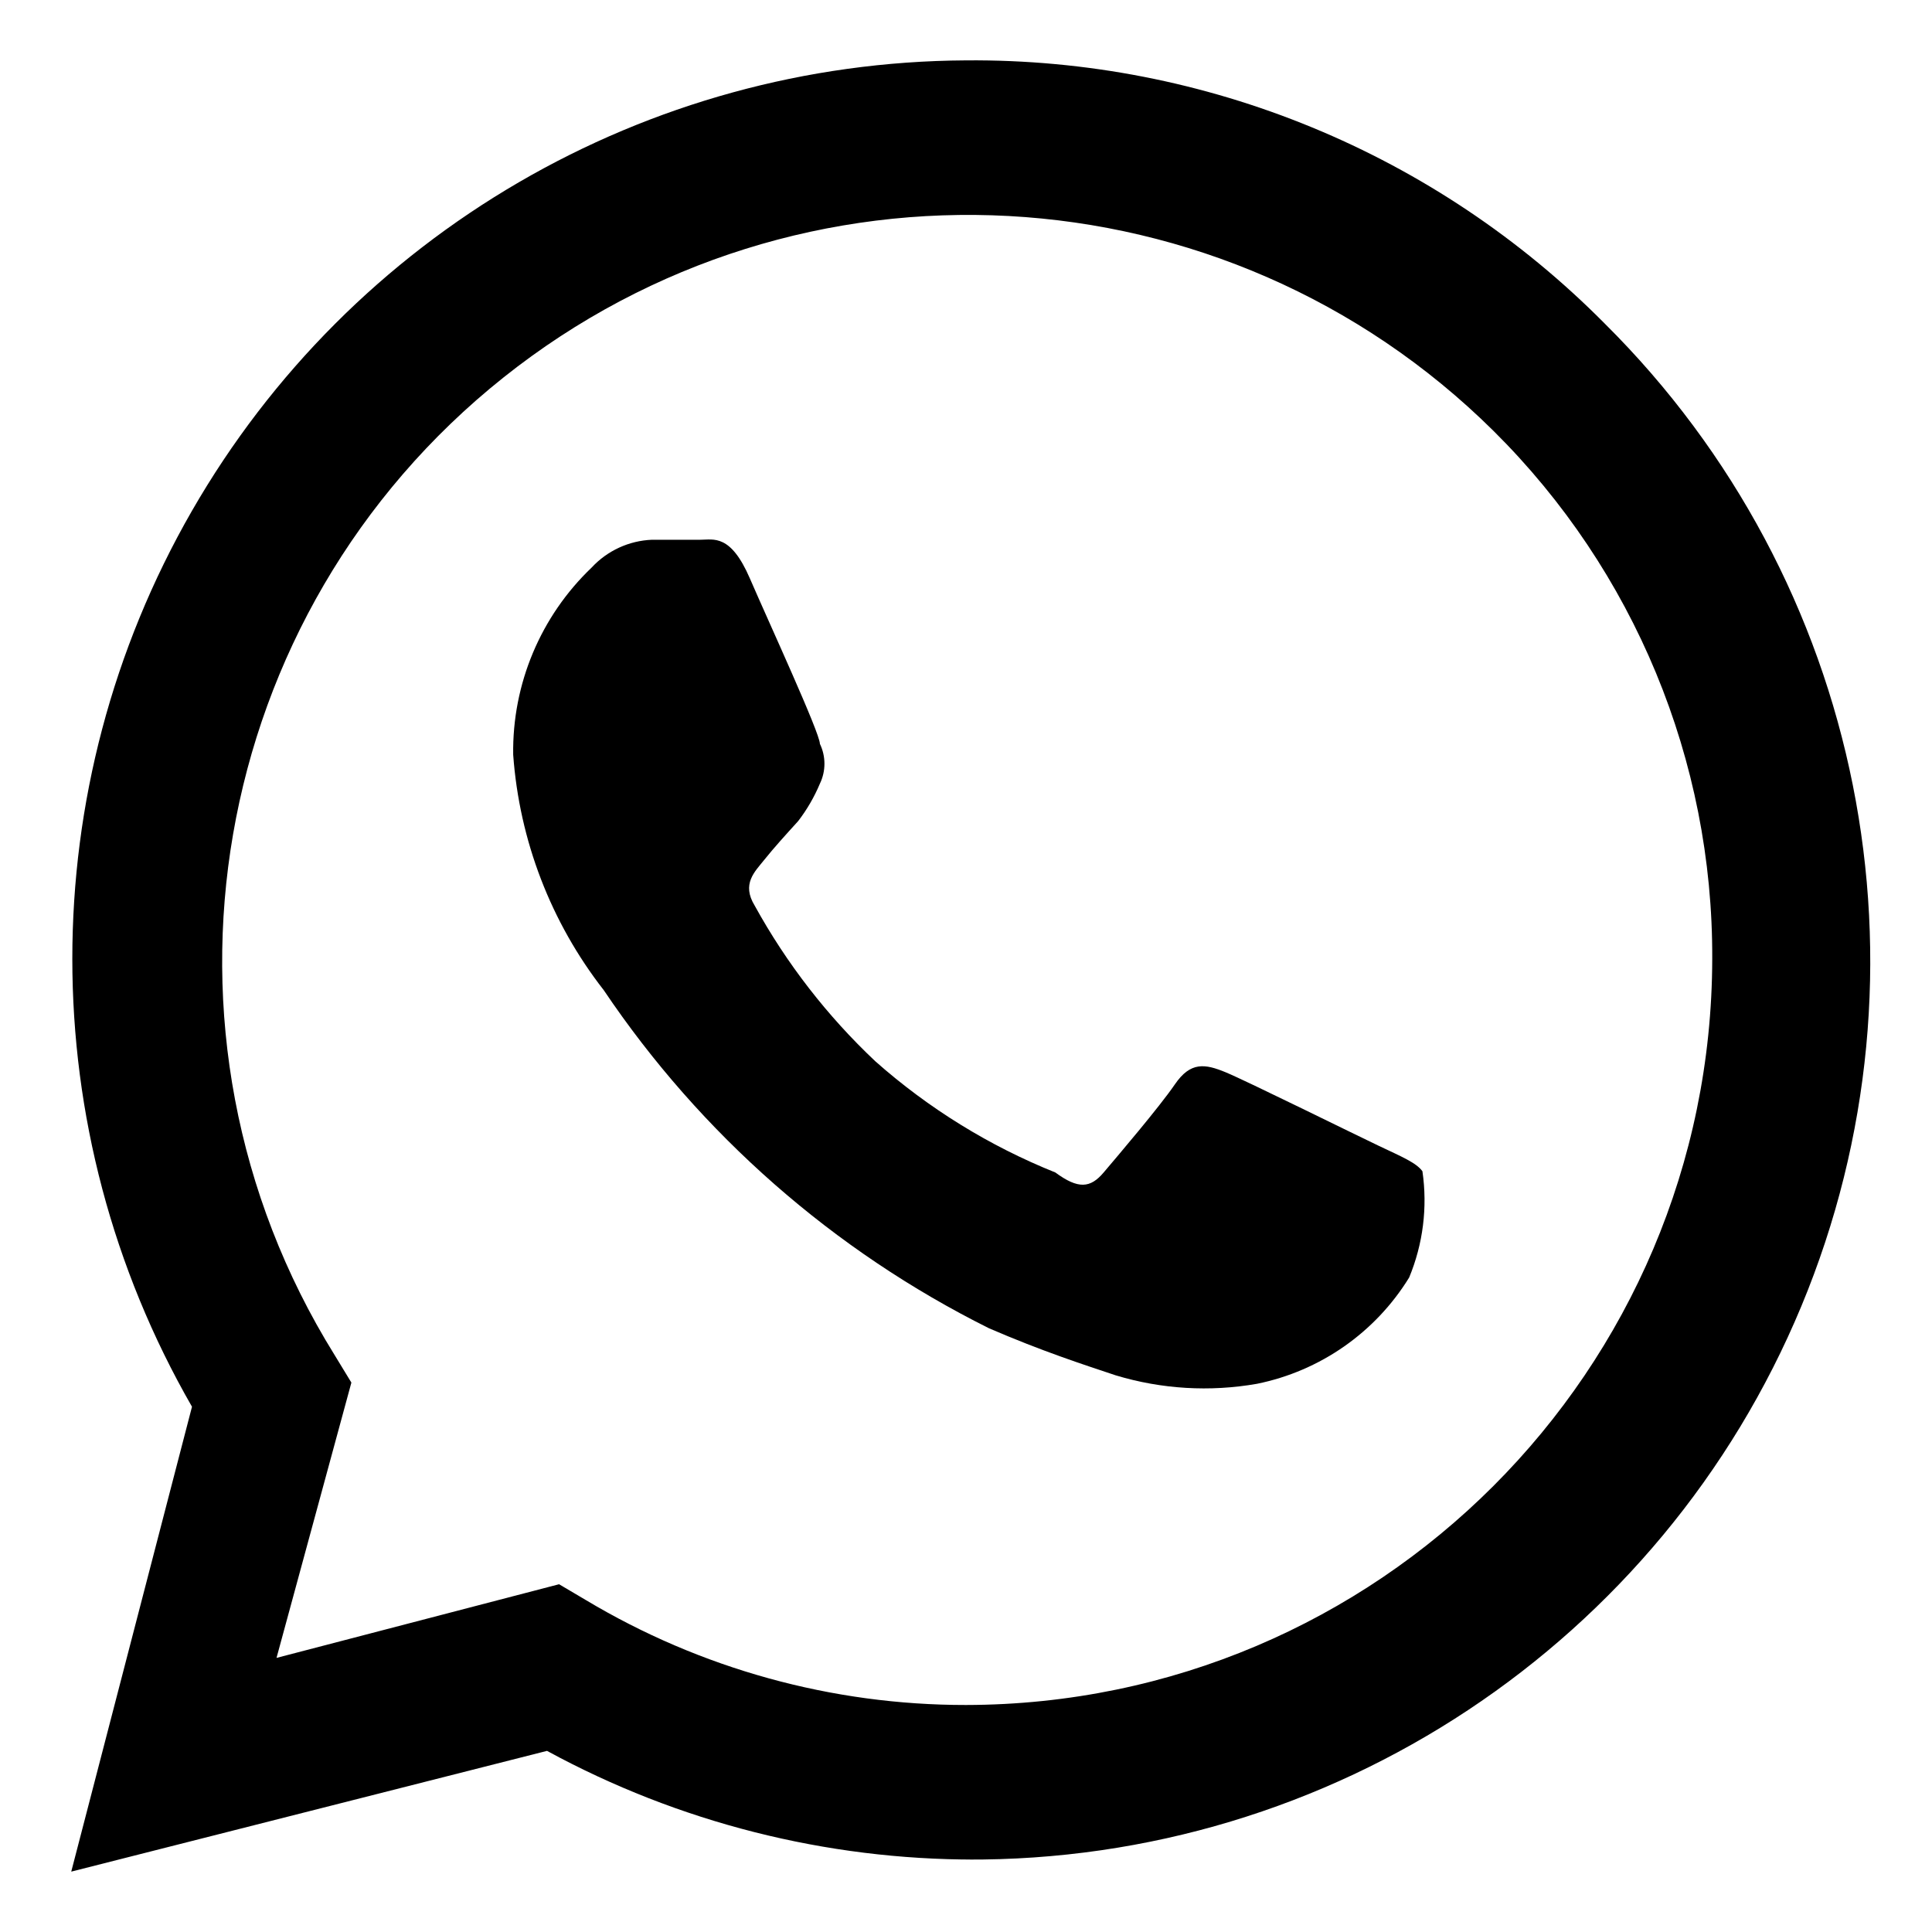
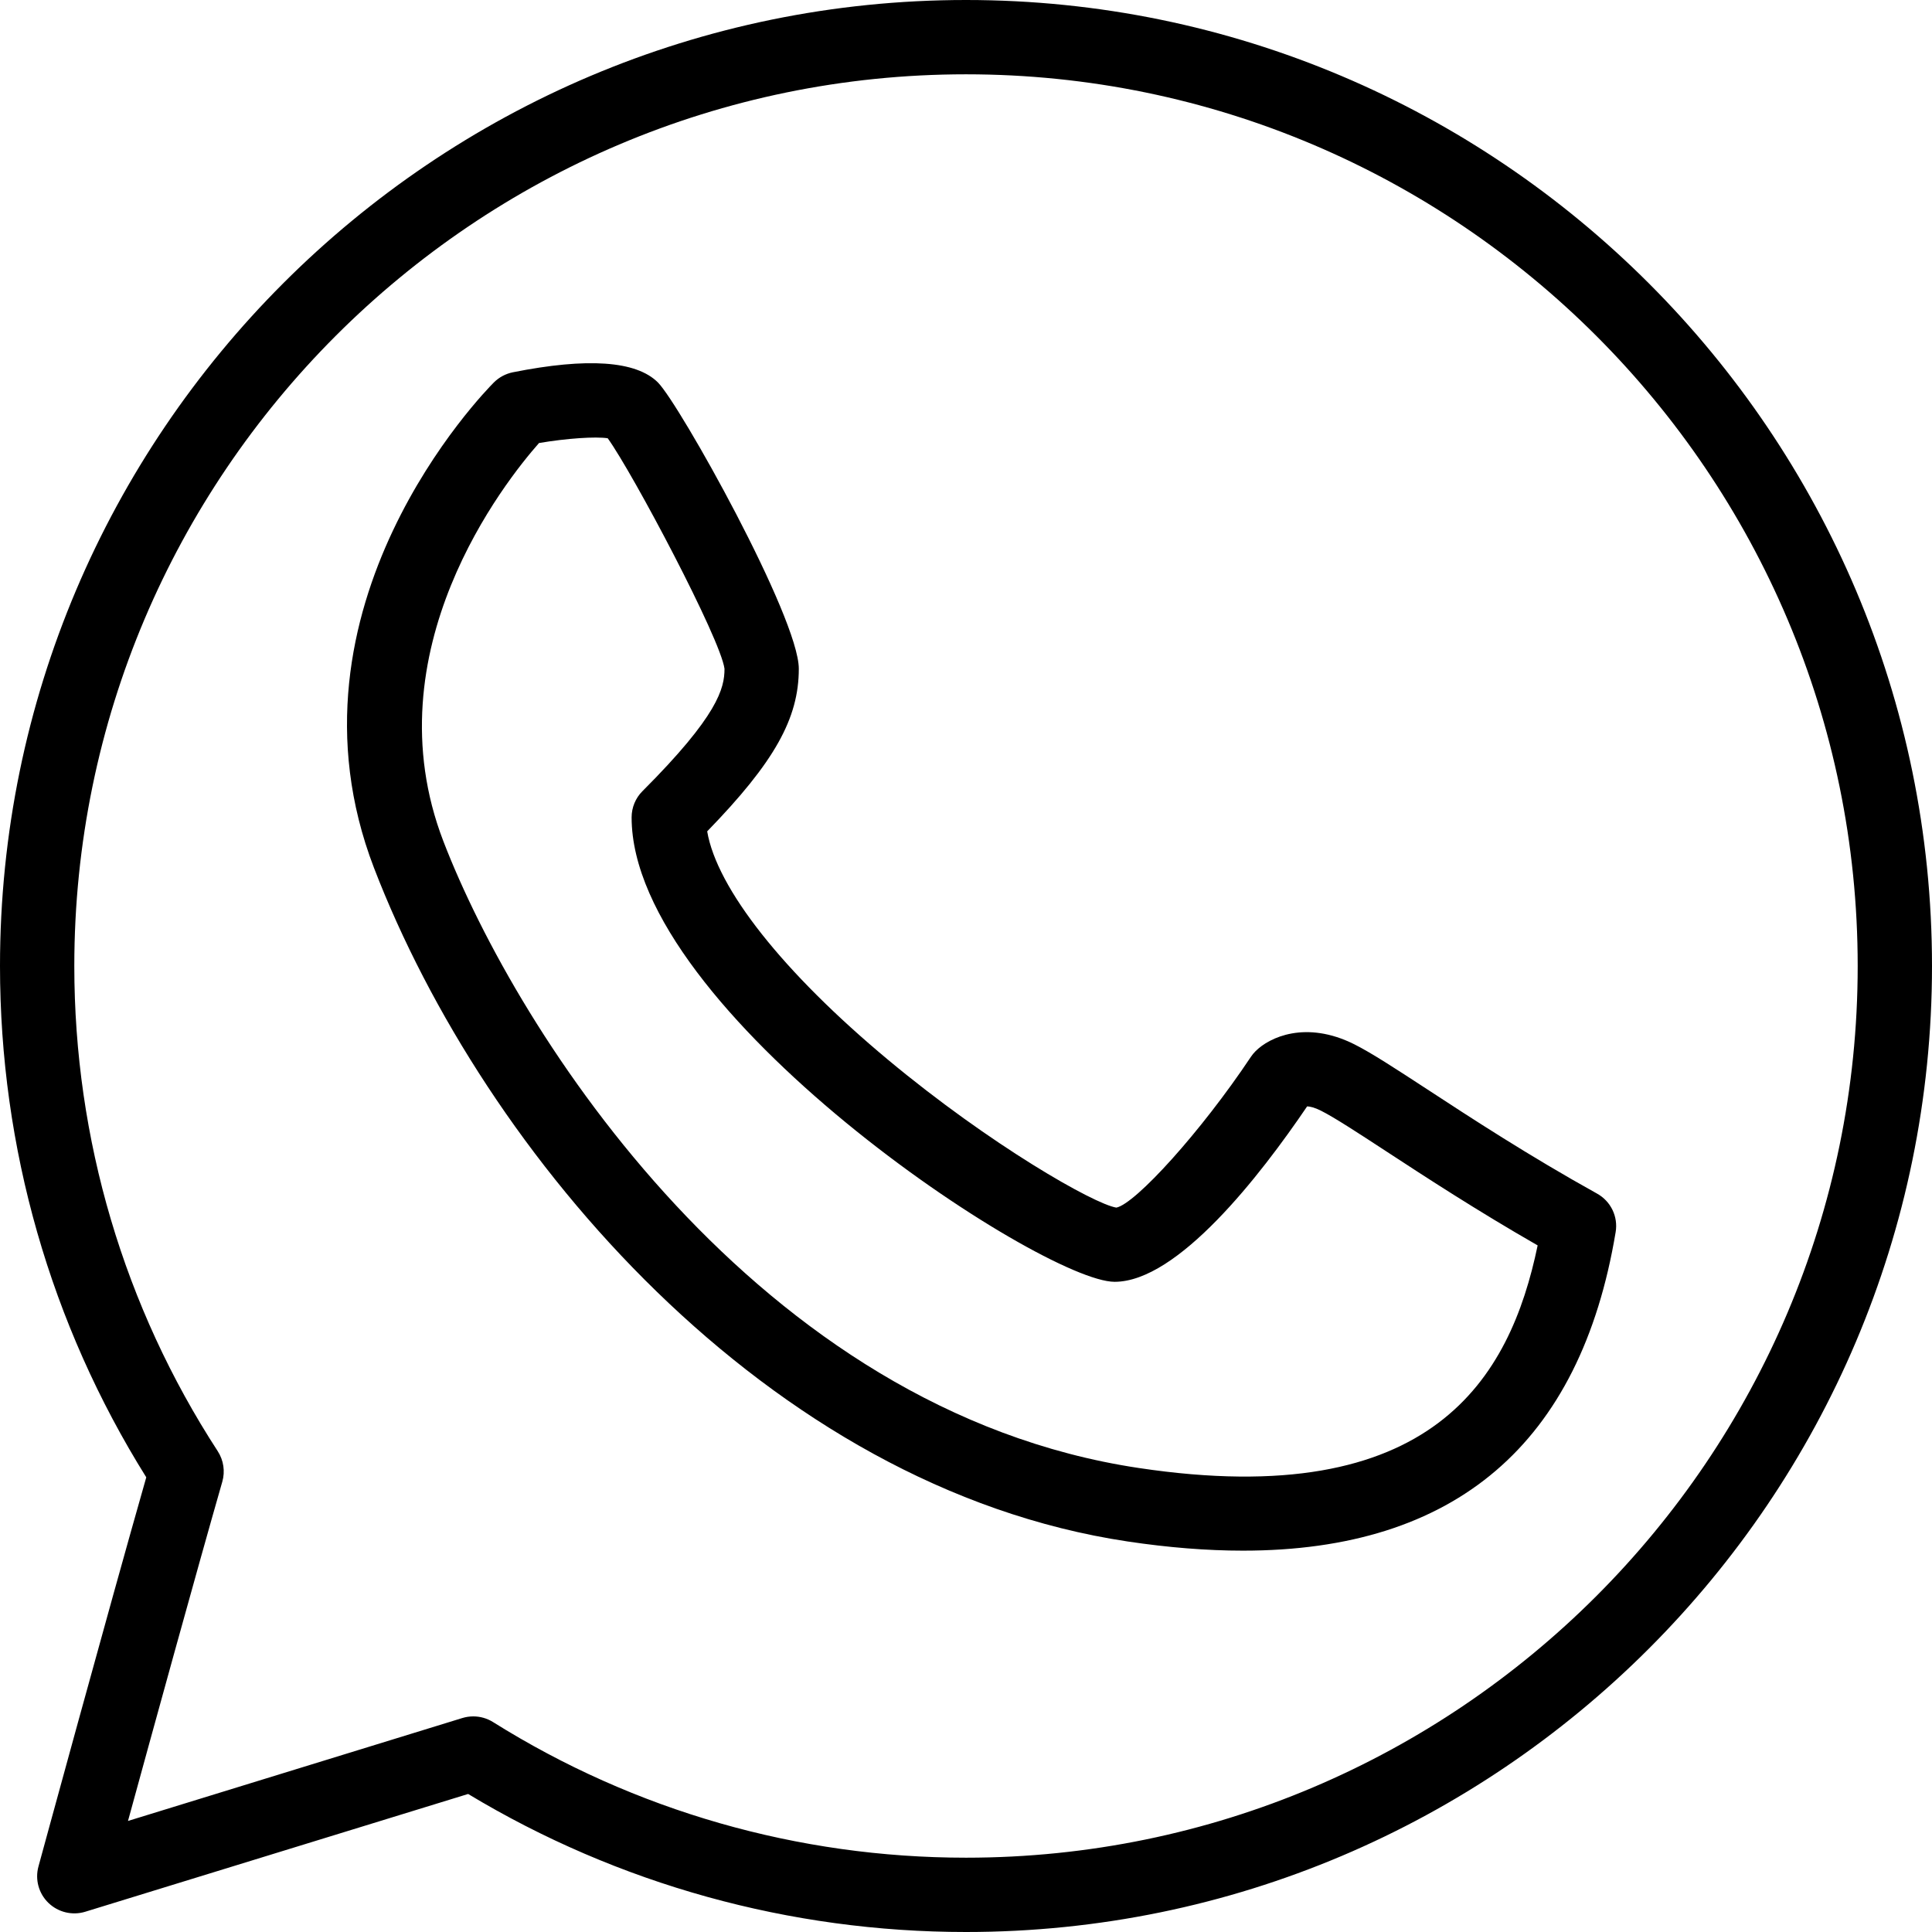
- <svg xmlns="http://www.w3.org/2000/svg" fill="#000000" width="800px" height="800px" viewBox="0 0 16 16">
-   <path d="M11.42 9.49c-.19-.09-1.1-.54-1.27-.61s-.29-.09-.42.1-.48.6-.59.73-.21.14-.4 0a5.13 5.13 0 0 1-1.49-.92 5.25 5.25 0 0 1-1-1.29c-.11-.18 0-.28.08-.38s.18-.21.28-.32a1.39 1.39 0 0 0 .18-.31.38.38 0 0 0 0-.33c0-.09-.42-1-.58-1.37s-.3-.32-.41-.32h-.4a.72.72 0 0 0-.5.23 2.1 2.1 0 0 0-.65 1.55A3.59 3.59 0 0 0 5 8.2 8.32 8.32 0 0 0 8.19 11c.44.19.78.3 1.05.39a2.53 2.53 0 0 0 1.17.07 1.93 1.93 0 0 0 1.26-.88 1.67 1.67 0 0 0 .11-.88c-.05-.07-.17-.12-.36-.21z" />
-   <path d="M13.29 2.68A7.36 7.36 0 0 0 8 .5a7.44 7.44 0 0 0-6.41 11.15l-1 3.85 3.94-1a7.4 7.4 0 0 0 3.55.9H8a7.44 7.44 0 0 0 5.29-12.72zM8 14.12a6.12 6.12 0 0 1-3.15-.87l-.22-.13-2.34.61.62-2.28-.14-.23a6.18 6.18 0 0 1 9.6-7.65 6.12 6.12 0 0 1 1.81 4.37A6.19 6.19 0 0 1 8 14.12z" />
+ <svg xmlns="http://www.w3.org/2000/svg" fill="#000000" height="800px" width="800px" version="1.1" id="Capa_1" viewBox="0 0 52 52" xml:space="preserve">
+   <g>
+     <g>
+       <path d="M26,0C11.663,0,0,11.663,0,26c0,4.891,1.359,9.639,3.937,13.762C2.91,43.36,1.055,50.166,1.035,50.237    c-0.096,0.352,0.007,0.728,0.27,0.981c0.263,0.253,0.643,0.343,0.989,0.237L12.6,48.285C16.637,50.717,21.26,52,26,52    c14.337,0,26-11.663,26-26S40.337,0,26,0z M26,50c-4.519,0-8.921-1.263-12.731-3.651c-0.161-0.101-0.346-0.152-0.531-0.152    c-0.099,0-0.198,0.015-0.294,0.044l-8.999,2.77c0.661-2.413,1.849-6.729,2.538-9.13c0.08-0.278,0.035-0.578-0.122-0.821    C3.335,35.173,2,30.657,2,26C2,12.767,12.767,2,26,2s24,10.767,24,24S39.233,50,26,50z" />
+       <path d="M42.985,32.126c-1.846-1.025-3.418-2.053-4.565-2.803c-0.876-0.572-1.509-0.985-1.973-1.218    c-1.297-0.647-2.28-0.19-2.654,0.188c-0.047,0.047-0.089,0.098-0.125,0.152c-1.347,2.021-3.106,3.954-3.621,4.058    c-0.595-0.093-3.38-1.676-6.148-3.981c-2.826-2.355-4.604-4.61-4.865-6.146C20.847,20.51,21.5,19.336,21.5,18    c0-1.377-3.212-7.126-3.793-7.707c-0.583-0.582-1.896-0.673-3.903-0.273c-0.193,0.039-0.371,0.134-0.511,0.273    c-0.243,0.243-5.929,6.04-3.227,13.066c2.966,7.711,10.579,16.674,20.285,18.13c1.103,0.165,2.137,0.247,3.105,0.247    c5.71,0,9.08-2.873,10.029-8.572C43.556,32.747,43.355,32.331,42.985,32.126z M30.648,39.511    c-10.264-1.539-16.729-11.708-18.715-16.87c-1.97-5.12,1.663-9.685,2.575-10.717c0.742-0.126,1.523-0.179,1.849-0.128    c0.681,0.947,3.039,5.402,3.143,6.204c0,0.525-0.171,1.256-2.207,3.293C17.105,21.48,17,21.734,17,22c0,5.236,11.044,12.5,13,12.5    c1.701,0,3.919-2.859,5.182-4.722c0.073,0.003,0.196,0.028,0.371,0.116c0.36,0.181,0.984,0.588,1.773,1.104    c1.042,0.681,2.426,1.585,4.06,2.522C40.644,37.09,38.57,40.701,30.648,39.511z" />
+     </g>
+   </g>
</svg>
